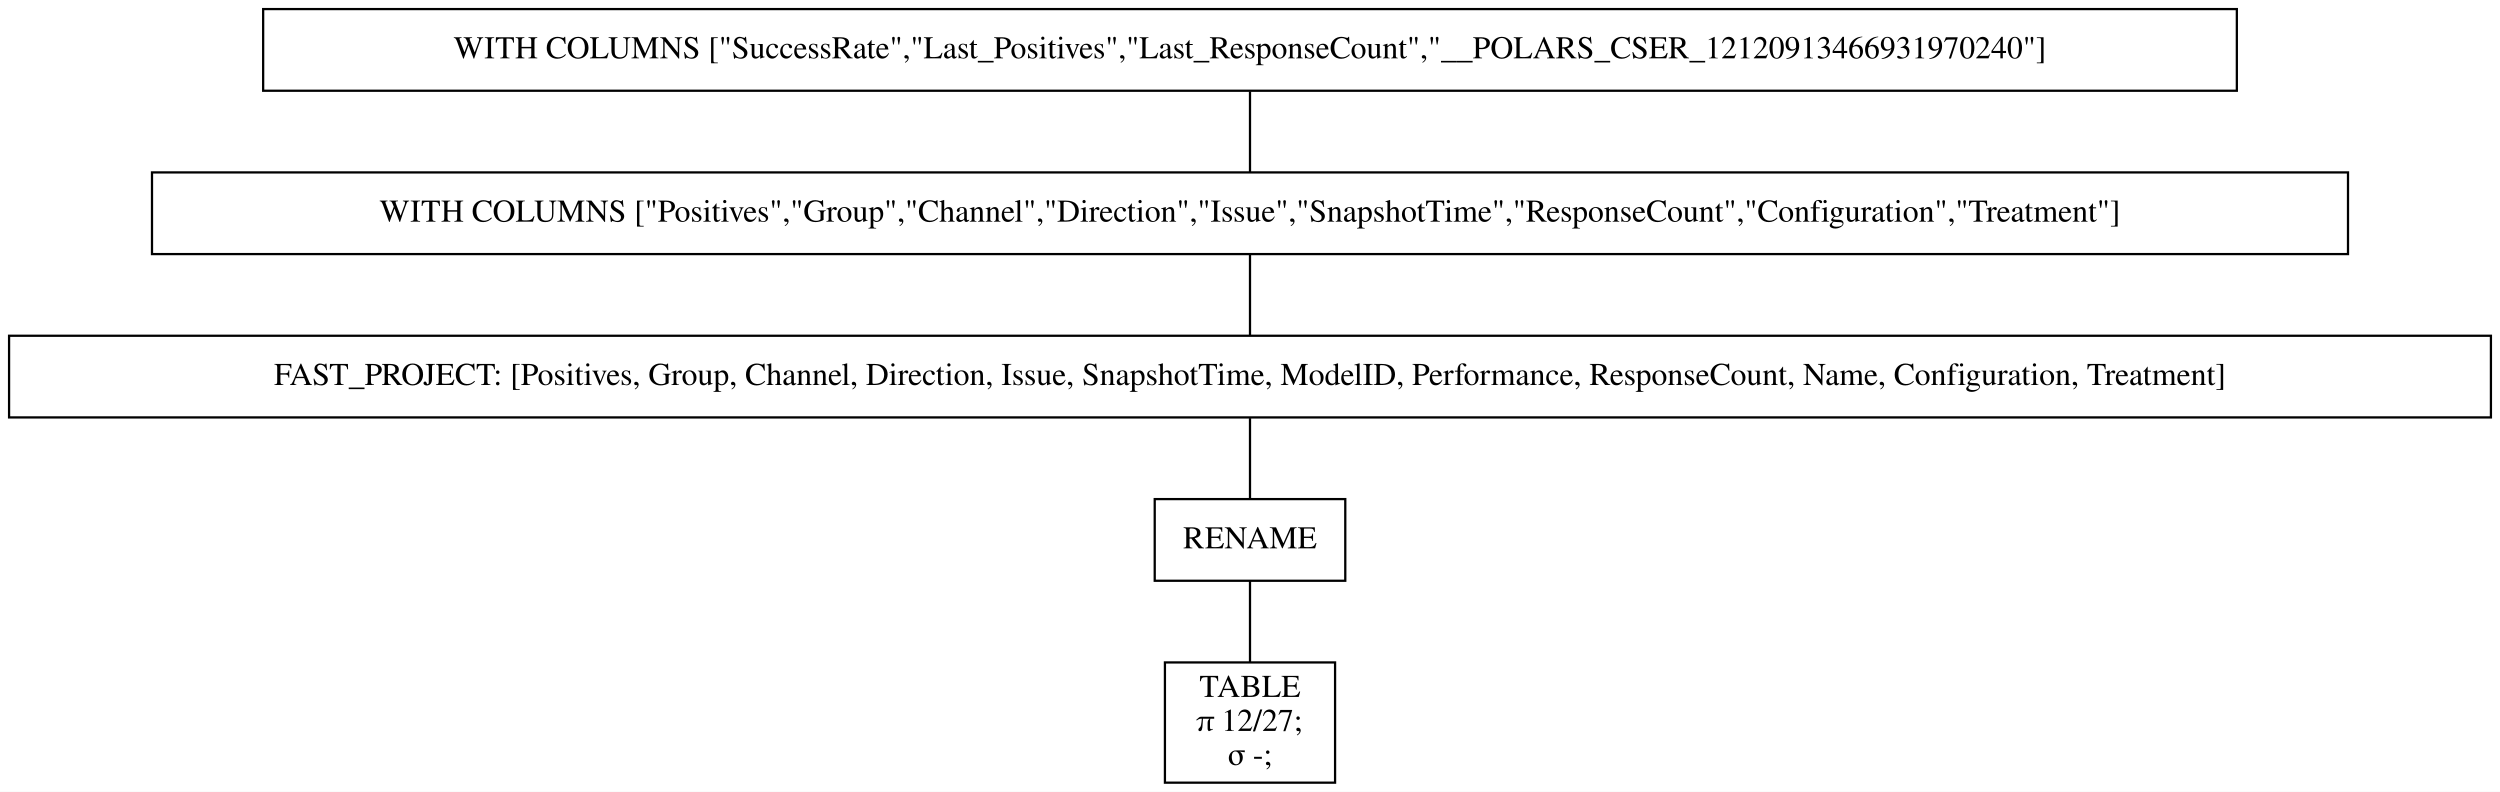
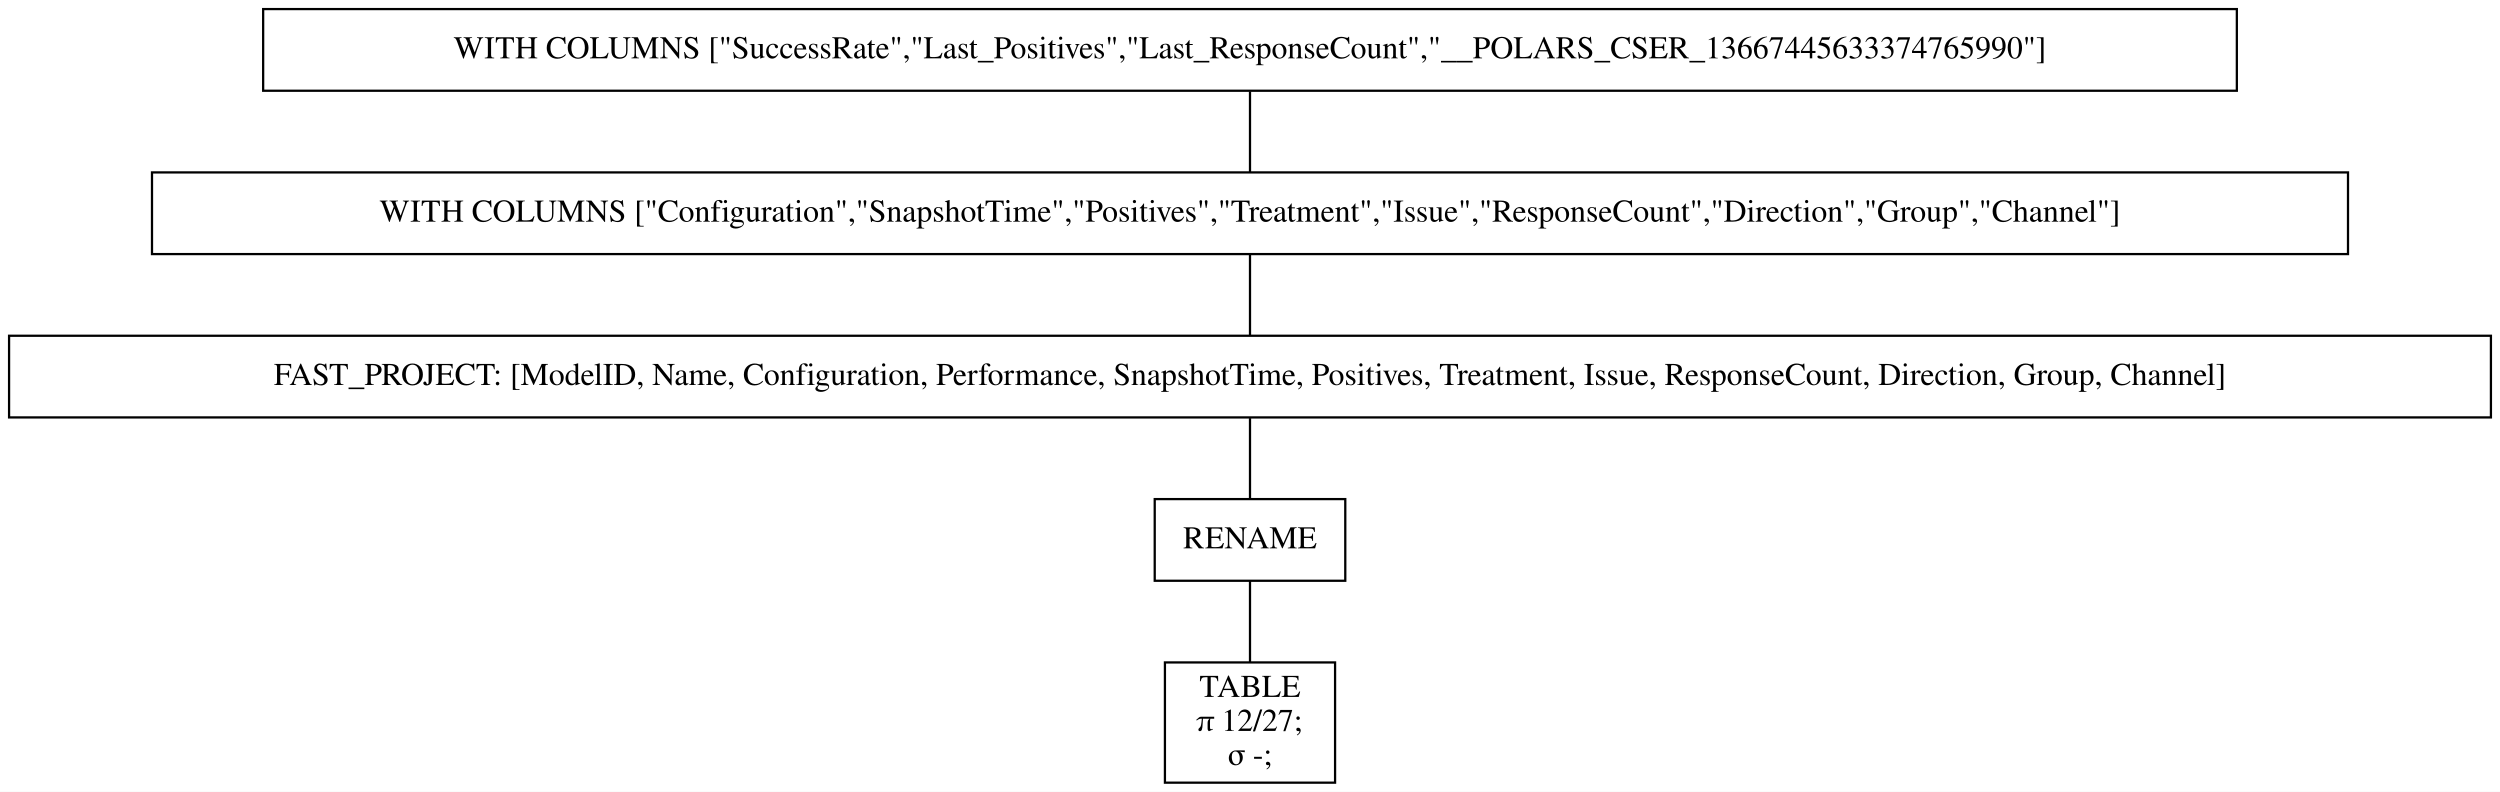
<svg xmlns="http://www.w3.org/2000/svg" width="1102pt" height="349pt" viewBox="0.00 0.00 1102.00 349.00">
  <g id="graph0" class="graph" transform="scale(1 1) rotate(0) translate(4 345)">
    <polygon fill="white" stroke="transparent" points="-4,4 -4,-345 1098,-345 1098,4 -4,4" />
    <g id="node1" class="node">
      <polygon fill="none" stroke="black" points="982,-341 112,-341 112,-305 982,-305 982,-341" />
-       <text text-anchor="middle" x="547" y="-319.3" font-family="Times,serif" font-size="14.00">WITH COLUMNS ["SuccessRate","Last_Positives","Last_ResponseCount","__POLARS_CSER_12120913466931970240"]</text>
+       <text text-anchor="middle" x="547" y="-319.3" font-family="Times,serif" font-size="14.00">WITH COLUMNS ["SuccessRate","Last_Positives","Last_ResponseCount","__POLARS_CSER_13667445633374765990"]</text>
    </g>
    <g id="node2" class="node">
      <polygon fill="none" stroke="black" points="1031,-269 63,-269 63,-233 1031,-233 1031,-269" />
-       <text text-anchor="middle" x="547" y="-247.3" font-family="Times,serif" font-size="14.00">WITH COLUMNS ["Positives","Group","Channel","Direction","Issue","SnapshotTime","ResponseCount","Configuration","Treatment"]</text>
+       <text text-anchor="middle" x="547" y="-247.3" font-family="Times,serif" font-size="14.00">WITH COLUMNS ["Configuration","SnapshotTime","Positives","Treatment","Issue","ResponseCount","Direction","Group","Channel"]</text>
    </g>
    <g id="edge1" class="edge">
      <path fill="none" stroke="black" d="M547,-304.7C547,-293.85 547,-279.92 547,-269.1" />
    </g>
    <g id="node3" class="node">
      <polygon fill="none" stroke="black" points="1094,-197 0,-197 0,-161 1094,-161 1094,-197" />
-       <text text-anchor="middle" x="547" y="-175.3" font-family="Times,serif" font-size="14.00">FAST_PROJECT: [Positives, Group, Channel, Direction, Issue, SnapshotTime, ModelID, Performance, ResponseCount, Name, Configuration, Treatment]</text>
+       <text text-anchor="middle" x="547" y="-175.3" font-family="Times,serif" font-size="14.00">FAST_PROJECT: [ModelID, Name, Configuration, Performance, SnapshotTime, Positives, Treatment, Issue, ResponseCount, Direction, Group, Channel]</text>
    </g>
    <g id="edge2" class="edge">
      <path fill="none" stroke="black" d="M547,-232.7C547,-221.85 547,-207.92 547,-197.1" />
    </g>
    <g id="node4" class="node">
      <polygon fill="none" stroke="black" points="589,-125 505,-125 505,-89 589,-89 589,-125" />
      <text text-anchor="middle" x="547" y="-103.3" font-family="Times,serif" font-size="14.00">RENAME</text>
    </g>
    <g id="edge3" class="edge">
      <path fill="none" stroke="black" d="M547,-160.7C547,-149.85 547,-135.92 547,-125.1" />
    </g>
    <g id="node5" class="node">
      <polygon fill="none" stroke="black" points="584.5,-53 509.5,-53 509.5,0 584.5,0 584.5,-53" />
      <text text-anchor="middle" x="547" y="-37.8" font-family="Times,serif" font-size="14.00">TABLE</text>
      <text text-anchor="middle" x="547" y="-22.8" font-family="Times,serif" font-size="14.00">π 12/27;</text>
      <text text-anchor="middle" x="547" y="-7.8" font-family="Times,serif" font-size="14.00">σ -;</text>
    </g>
    <g id="edge4" class="edge">
      <path fill="none" stroke="black" d="M547,-88.97C547,-78.51 547,-64.9 547,-53.16" />
    </g>
  </g>
</svg>
